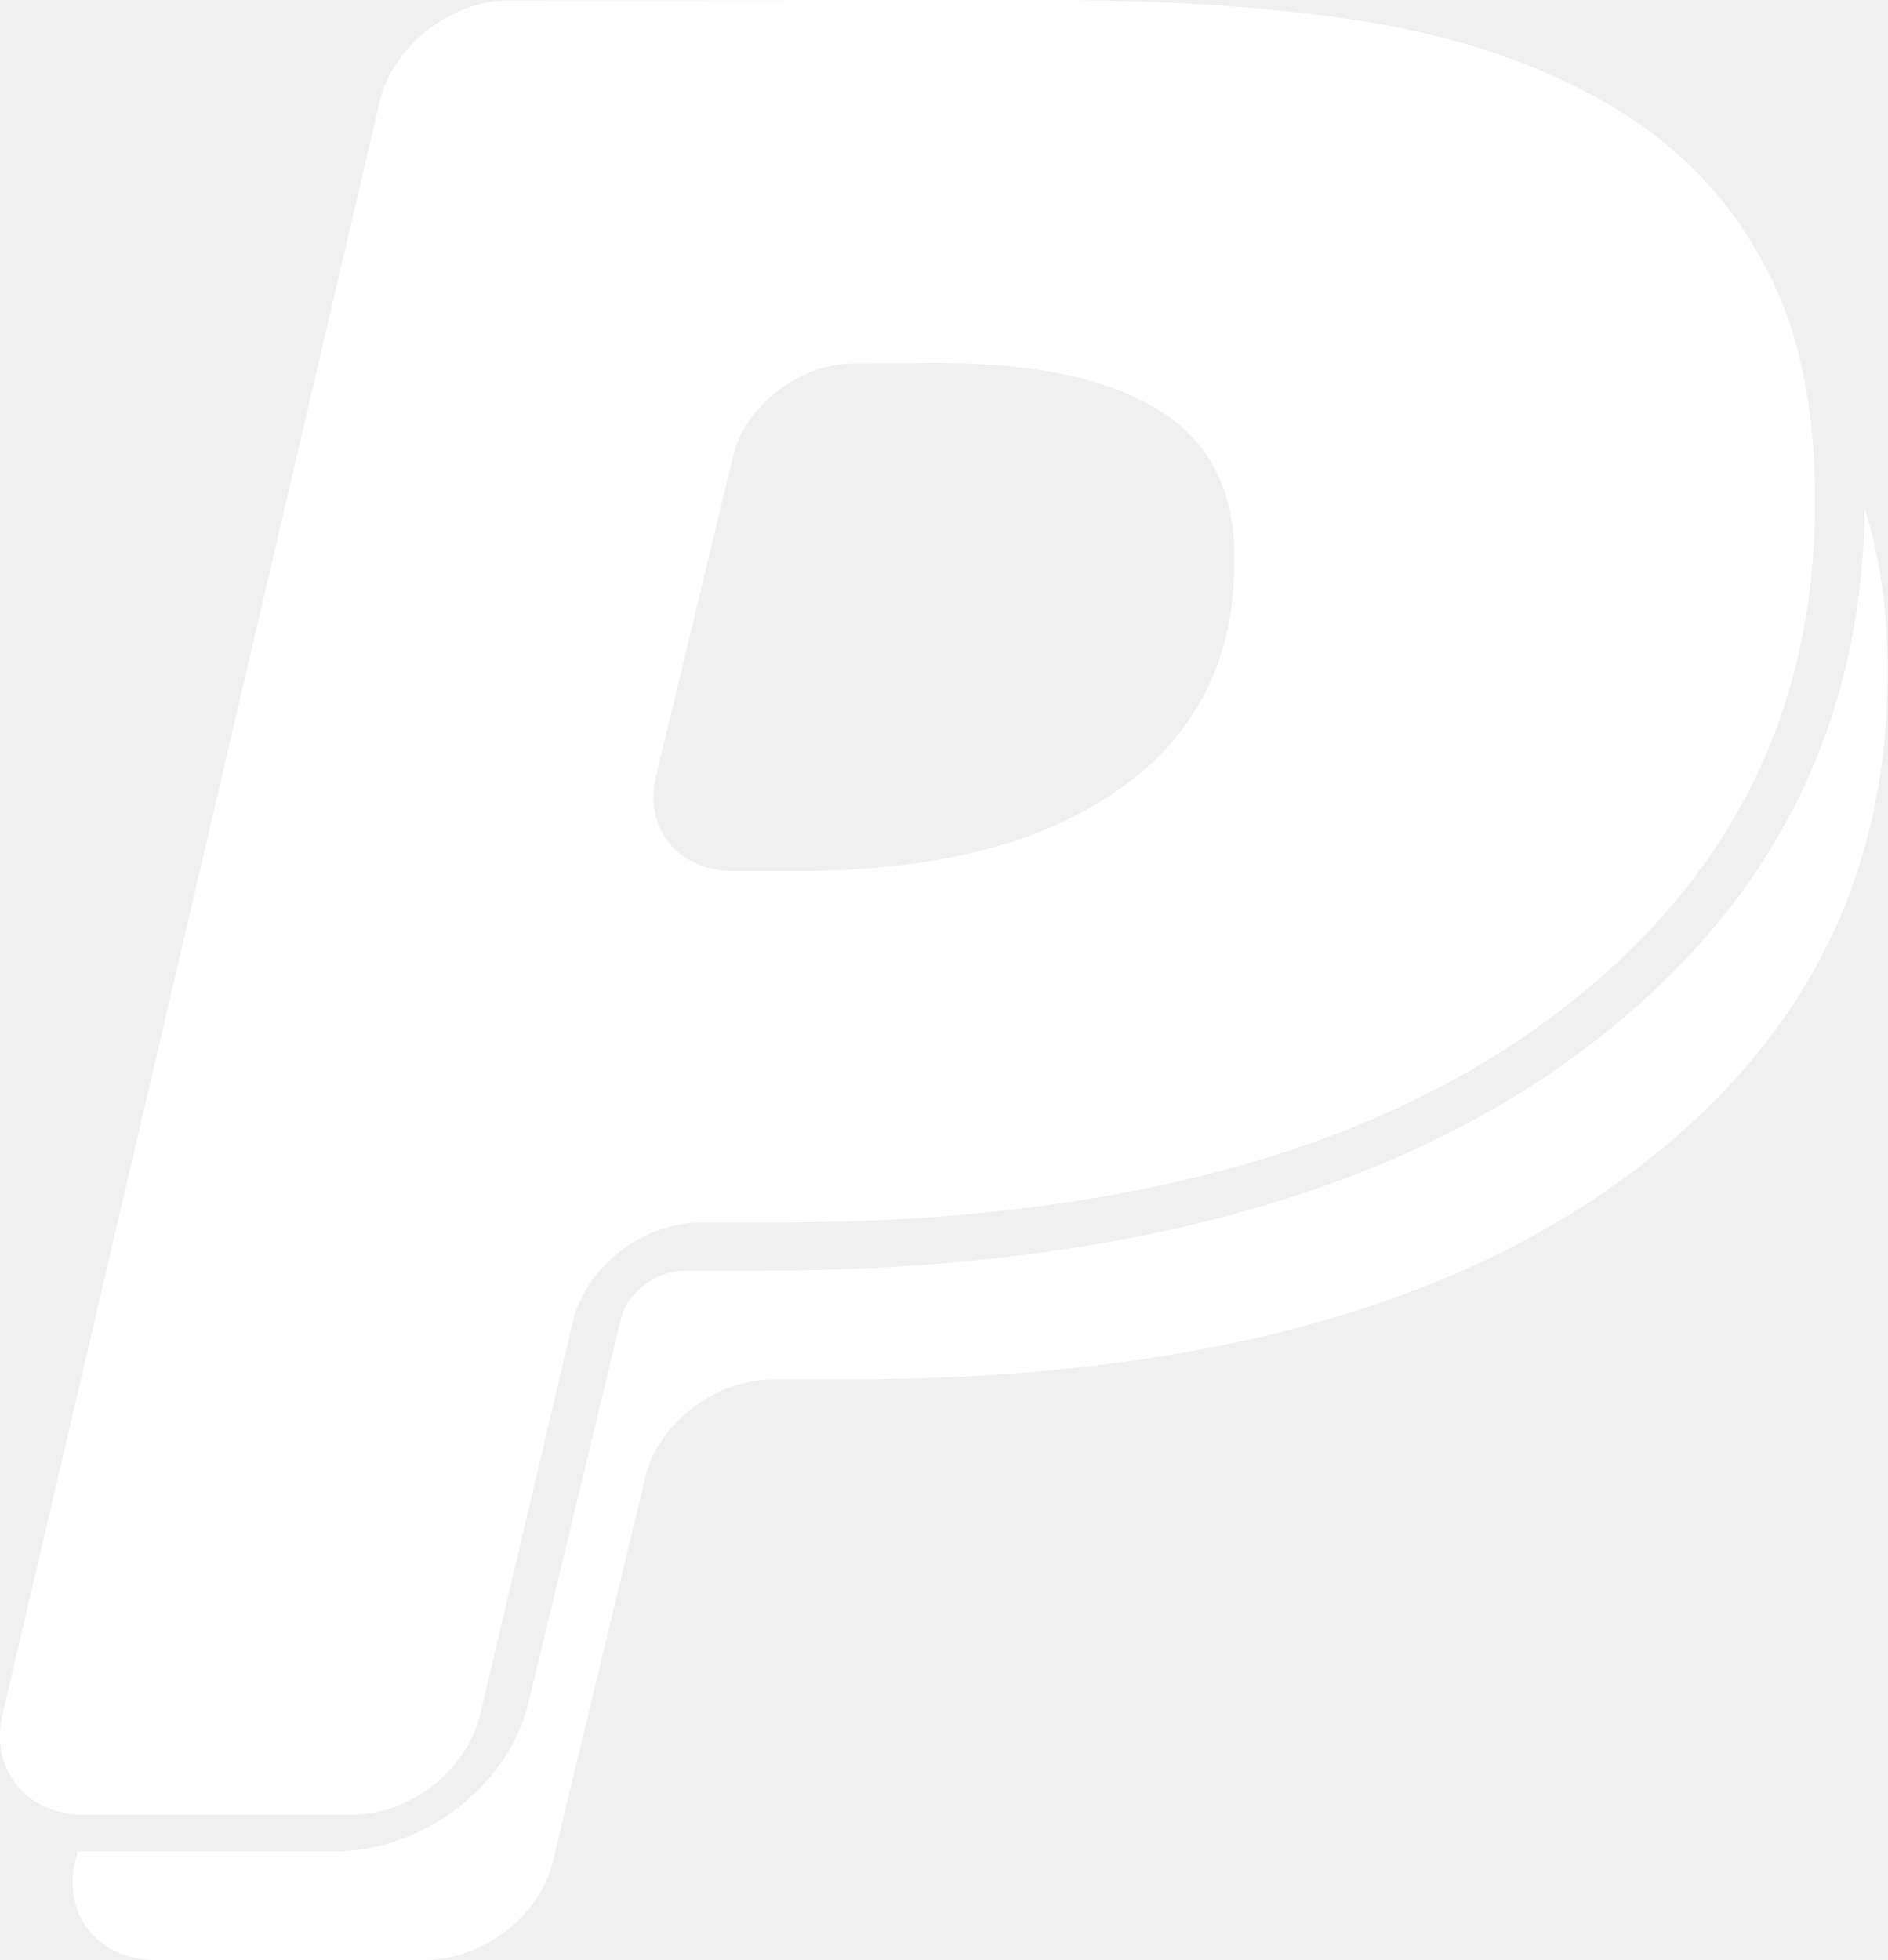
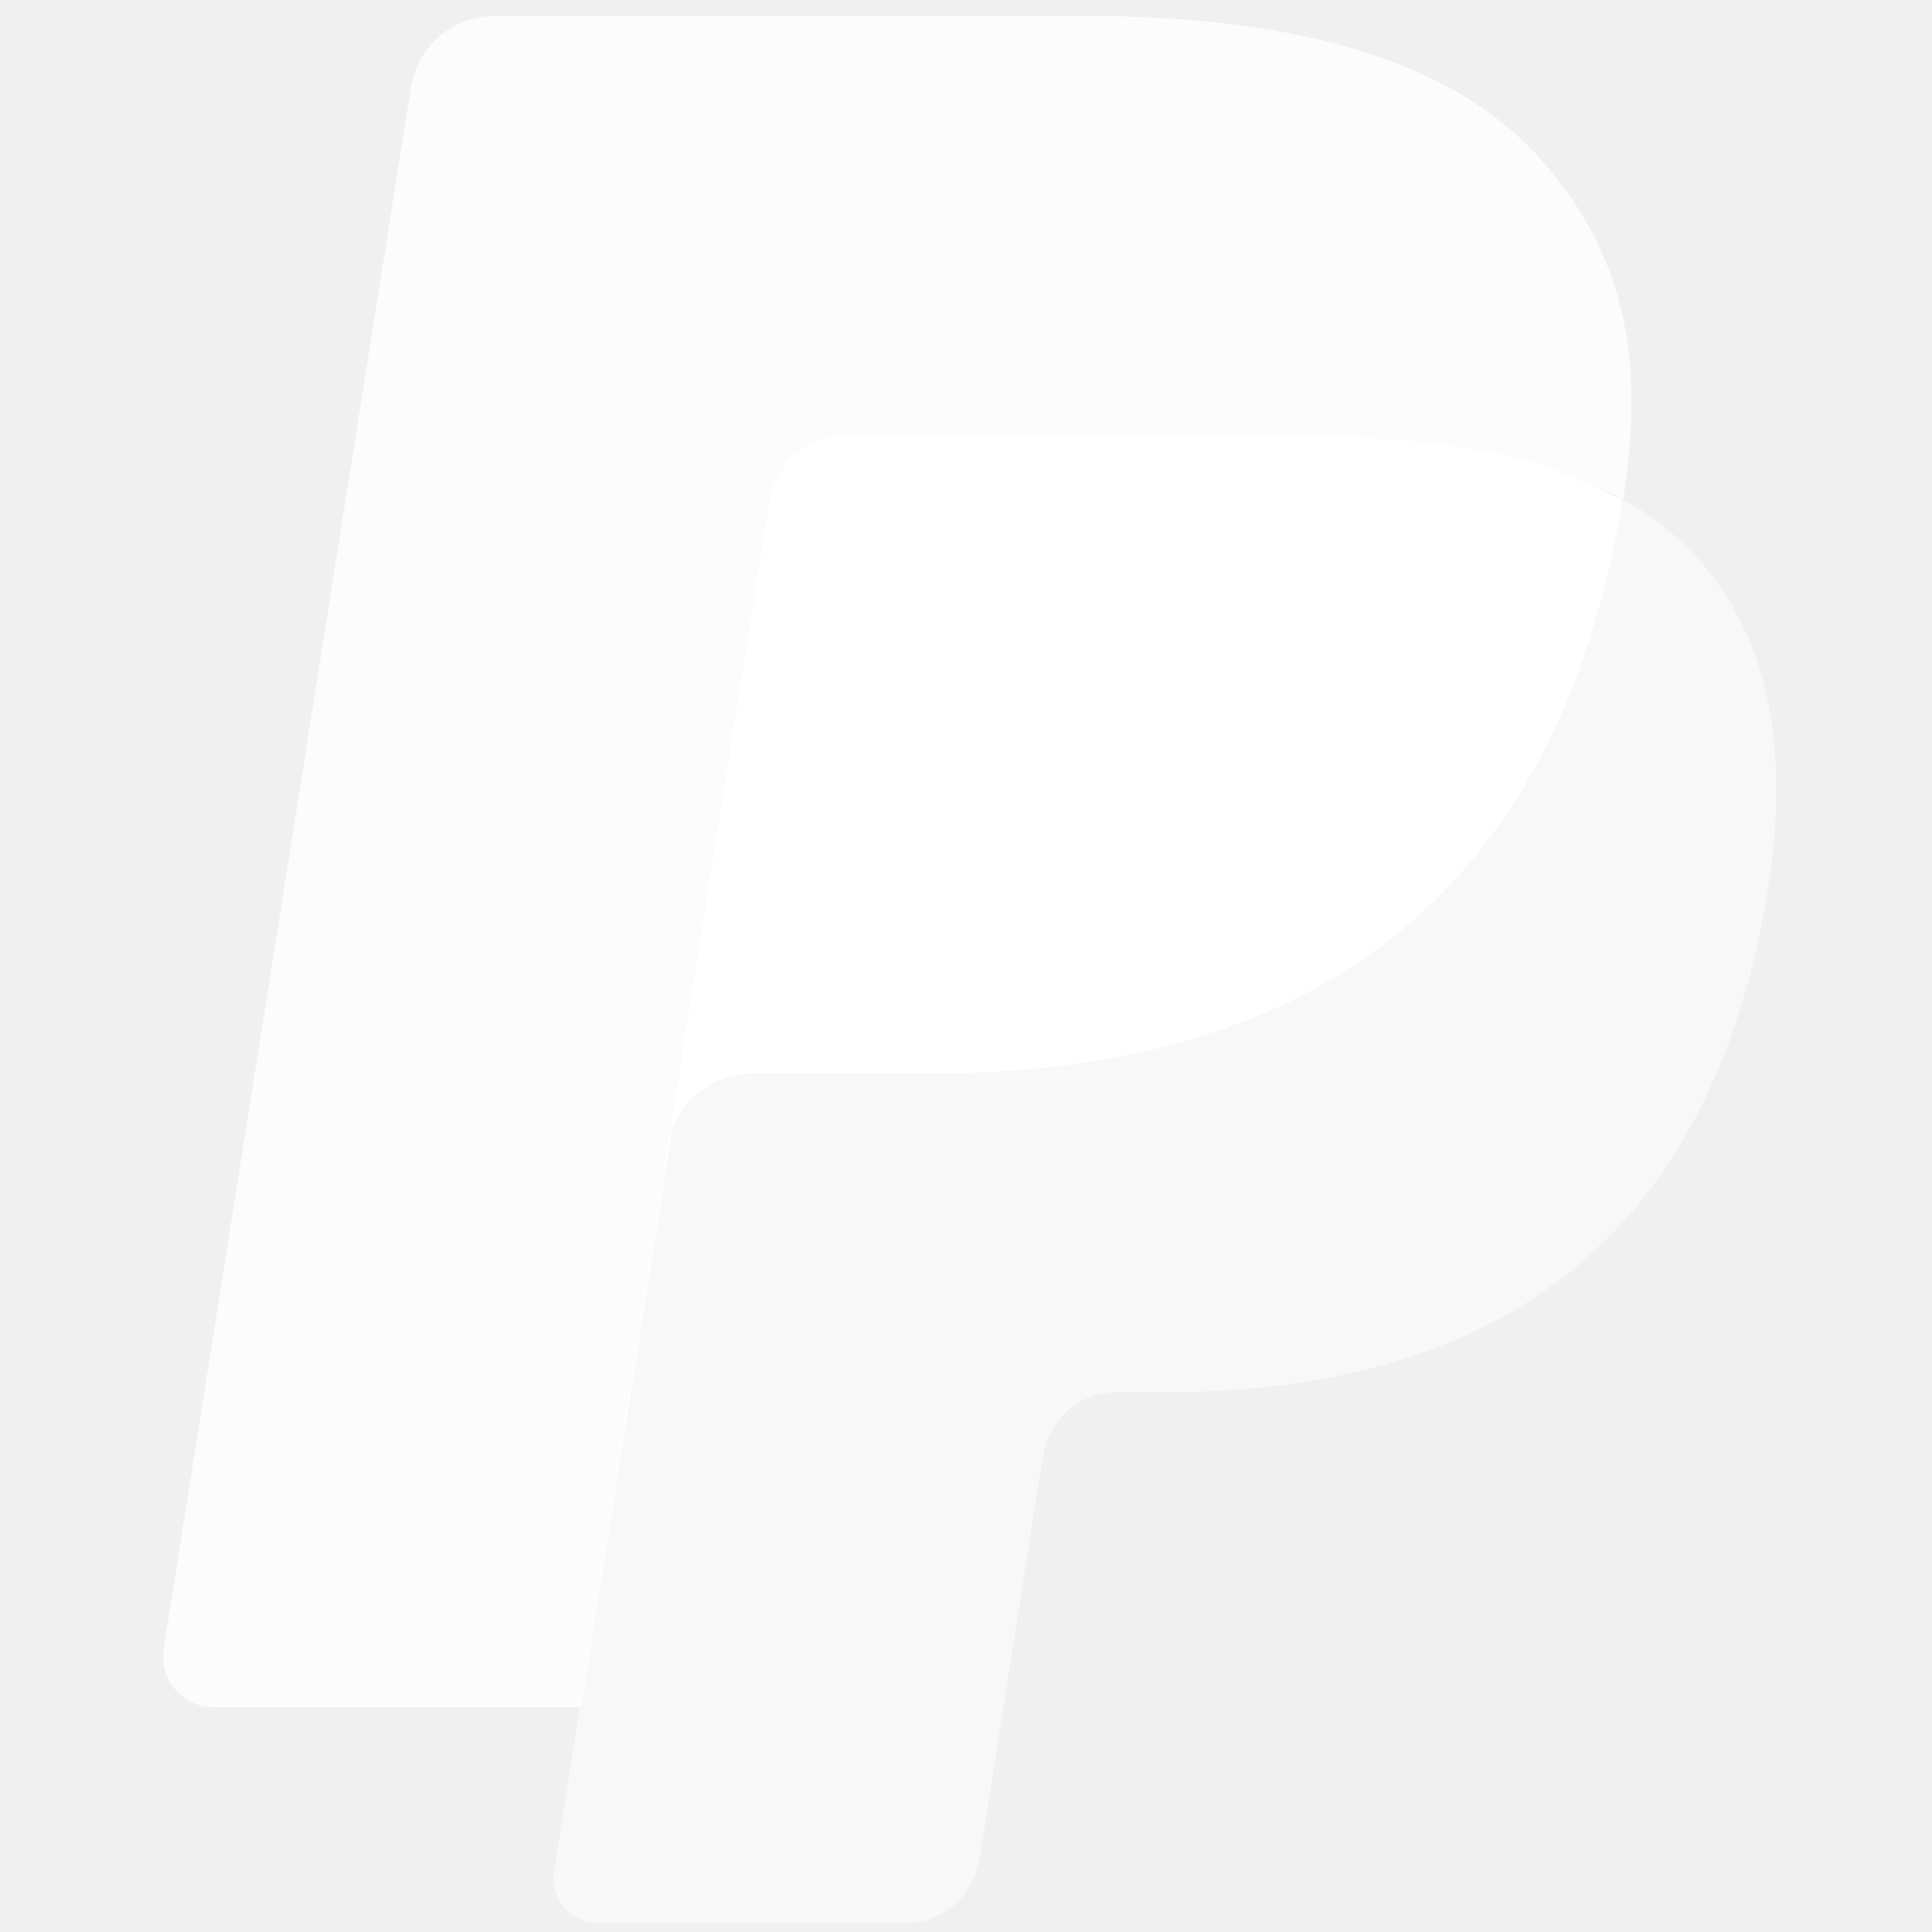
- <svg xmlns="http://www.w3.org/2000/svg" height="31.154" version="1.1" viewBox="0 0 30 31.154" width="30" id="svg6385">
-   <defs id="defs6378" />
-   <g id="black" style="fill:none;fill-rule:evenodd;stroke:none;stroke-width:1" transform="translate(-15,-13.84615)">
-     <g id="slice" transform="translate(-801)" />
-     <g id="paypal" transform="translate(15,13)" style="fill:#000000">
-       <path d="m 29.635,8.923 c -0.033,3.633 -1.635,6.609 -4.774,8.832 -3.076,2.178 -7.378,3.285 -12.789,3.29 h -1.218 c -0.416,0 -0.892,0.363 -0.981,0.747 L 8.402,27.901 C 8.089,29.229 6.733,30.273 5.315,30.273 H 1.233 L 1.196,30.43 C 0.989,31.289 1.567,32 2.487,32 h 4.26 c 0.921,0 1.834,-0.693 2.041,-1.57 l 1.468,-6.099 c 0.196,-0.853 1.106,-1.559 2.029,-1.559 h 1.218 c 5.21,-0.005 9.251,-1.032 12.155,-3.089 2.9,-2.053 4.349,-4.774 4.343,-8.138 0.004,-0.986 -0.124,-1.853 -0.365,-2.622 z M 17.783,13.395 c -1.224,0.864 -2.922,1.297 -5.125,1.297 h -0.996 c -0.878,0 -1.432,-0.672 -1.238,-1.496 l 1.223,-5.082 c 0.186,-0.818 1.062,-1.498 1.94,-1.49 l 1.329,-0.008 c 1.553,0 2.734,0.257 3.53,0.766 0.785,0.496 1.184,1.279 1.17,2.334 0.023,1.586 -0.601,2.814 -1.832,3.68 z M 28.034,5.047 C 27.504,4.031 26.711,3.206 25.698,2.583 24.647,1.945 23.425,1.506 22,1.24 20.567,0.988 18.893,0.864 16.972,0.846 L 8.08,0.852 C 7.156,0.864 6.251,1.576 6.037,2.45 L 0.042,28.09 c -0.207,0.877 0.371,1.602 1.291,1.602 H 5.593 c 0.921,0 1.834,-0.707 2.041,-1.602 L 9.102,21.868 C 9.297,20.998 10.208,20.278 11.131,20.278 h 1.218 c 5.21,-0.005 9.251,-1.053 12.155,-3.152 2.9,-2.095 4.349,-4.87 4.343,-8.303 0.006,-1.508 -0.259,-2.77 -0.812,-3.777" id="path6381" style="fill:#ffffff;fill-opacity:1" />
-     </g>
-   </g>
+ <svg xmlns="http://www.w3.org/2000/svg" id="PayPal" viewBox="0 0 96 96">
+   <path d="M80.33,24.64h0q-.13.85-.3,1.73c-3.88,20-17.14,26.9-34.08,26.9H37.33a4.19,4.19,0,0,0-4.14,3.56h0L28.78,85l-1.25,8a2.21,2.21,0,0,0,2.18,2.56H45a3.69,3.69,0,0,0,3.64-3.12l.15-.78,2.88-18.36.18-1a3.68,3.68,0,0,1,3.64-3.12h2.29c14.82,0,26.42-6,29.81-23.54,1.42-7.31.68-13.41-3.06-17.7A14.63,14.63,0,0,0,80.33,24.64Z" fill="#fff" opacity="0.5" />
+   <path d="M76.58,23.1q-.89-.26-1.84-.47t-2-.37a48.44,48.44,0,0,0-7.66-.56H41.92a3.7,3.7,0,0,0-3.66,3.12L33.33,56l-.14.91a4.21,4.21,0,0,1,4.17-3.56H46c17.06,0,30.42-6.9,34.32-26.85.12-.59.2-1.08.29-1.64a25.22,25.22,0,0,0-3.2-1.44Z" fill="#fff" />
+   <path d="M80.65,24.81a21.7,21.7,0,0,0-3.29-1.36l-.88-.27c-.59-.18-1.21-.33-1.83-.48s-1.28-.26-1.95-.36-1.19-.18-1.79-.24c-1.23-.14-2.49-.23-3.82-.27q-1,0-2,0H42a3.69,3.69,0,0,0-1.59.36,3.63,3.63,0,0,0-2.05,2.74l-4.92,31-.14.9-4.43,28H10.64a2.52,2.52,0,0,1-2.5-2.92L20.42,4.35A4.2,4.2,0,0,1,24.58.8H54.07C64.22.8,72.16,2.94,76.56,7.92,80.55,12.45,81.81,17.47,80.65,24.81Z" fill="#fff" opacity="0.5" />
+   <path d="M80.65,24.81a21.7,21.7,0,0,0-3.29-1.36l-.88-.27c-.59-.18-1.21-.33-1.83-.48s-1.28-.26-1.95-.36-1.19-.18-1.79-.24c-1.23-.14-2.49-.23-3.82-.27q-1,0-2,0H42a3.69,3.69,0,0,0-1.59.36,3.63,3.63,0,0,0-2.05,2.74l-4.92,31-.14.9-4.43,28H10.64a2.52,2.52,0,0,1-2.5-2.92L20.42,4.35A4.2,4.2,0,0,1,24.58.8H54.07C64.22.8,72.16,2.94,76.56,7.92,80.55,12.45,81.81,17.47,80.65,24.81Z" fill="#fff" opacity="0.6" />
</svg>
